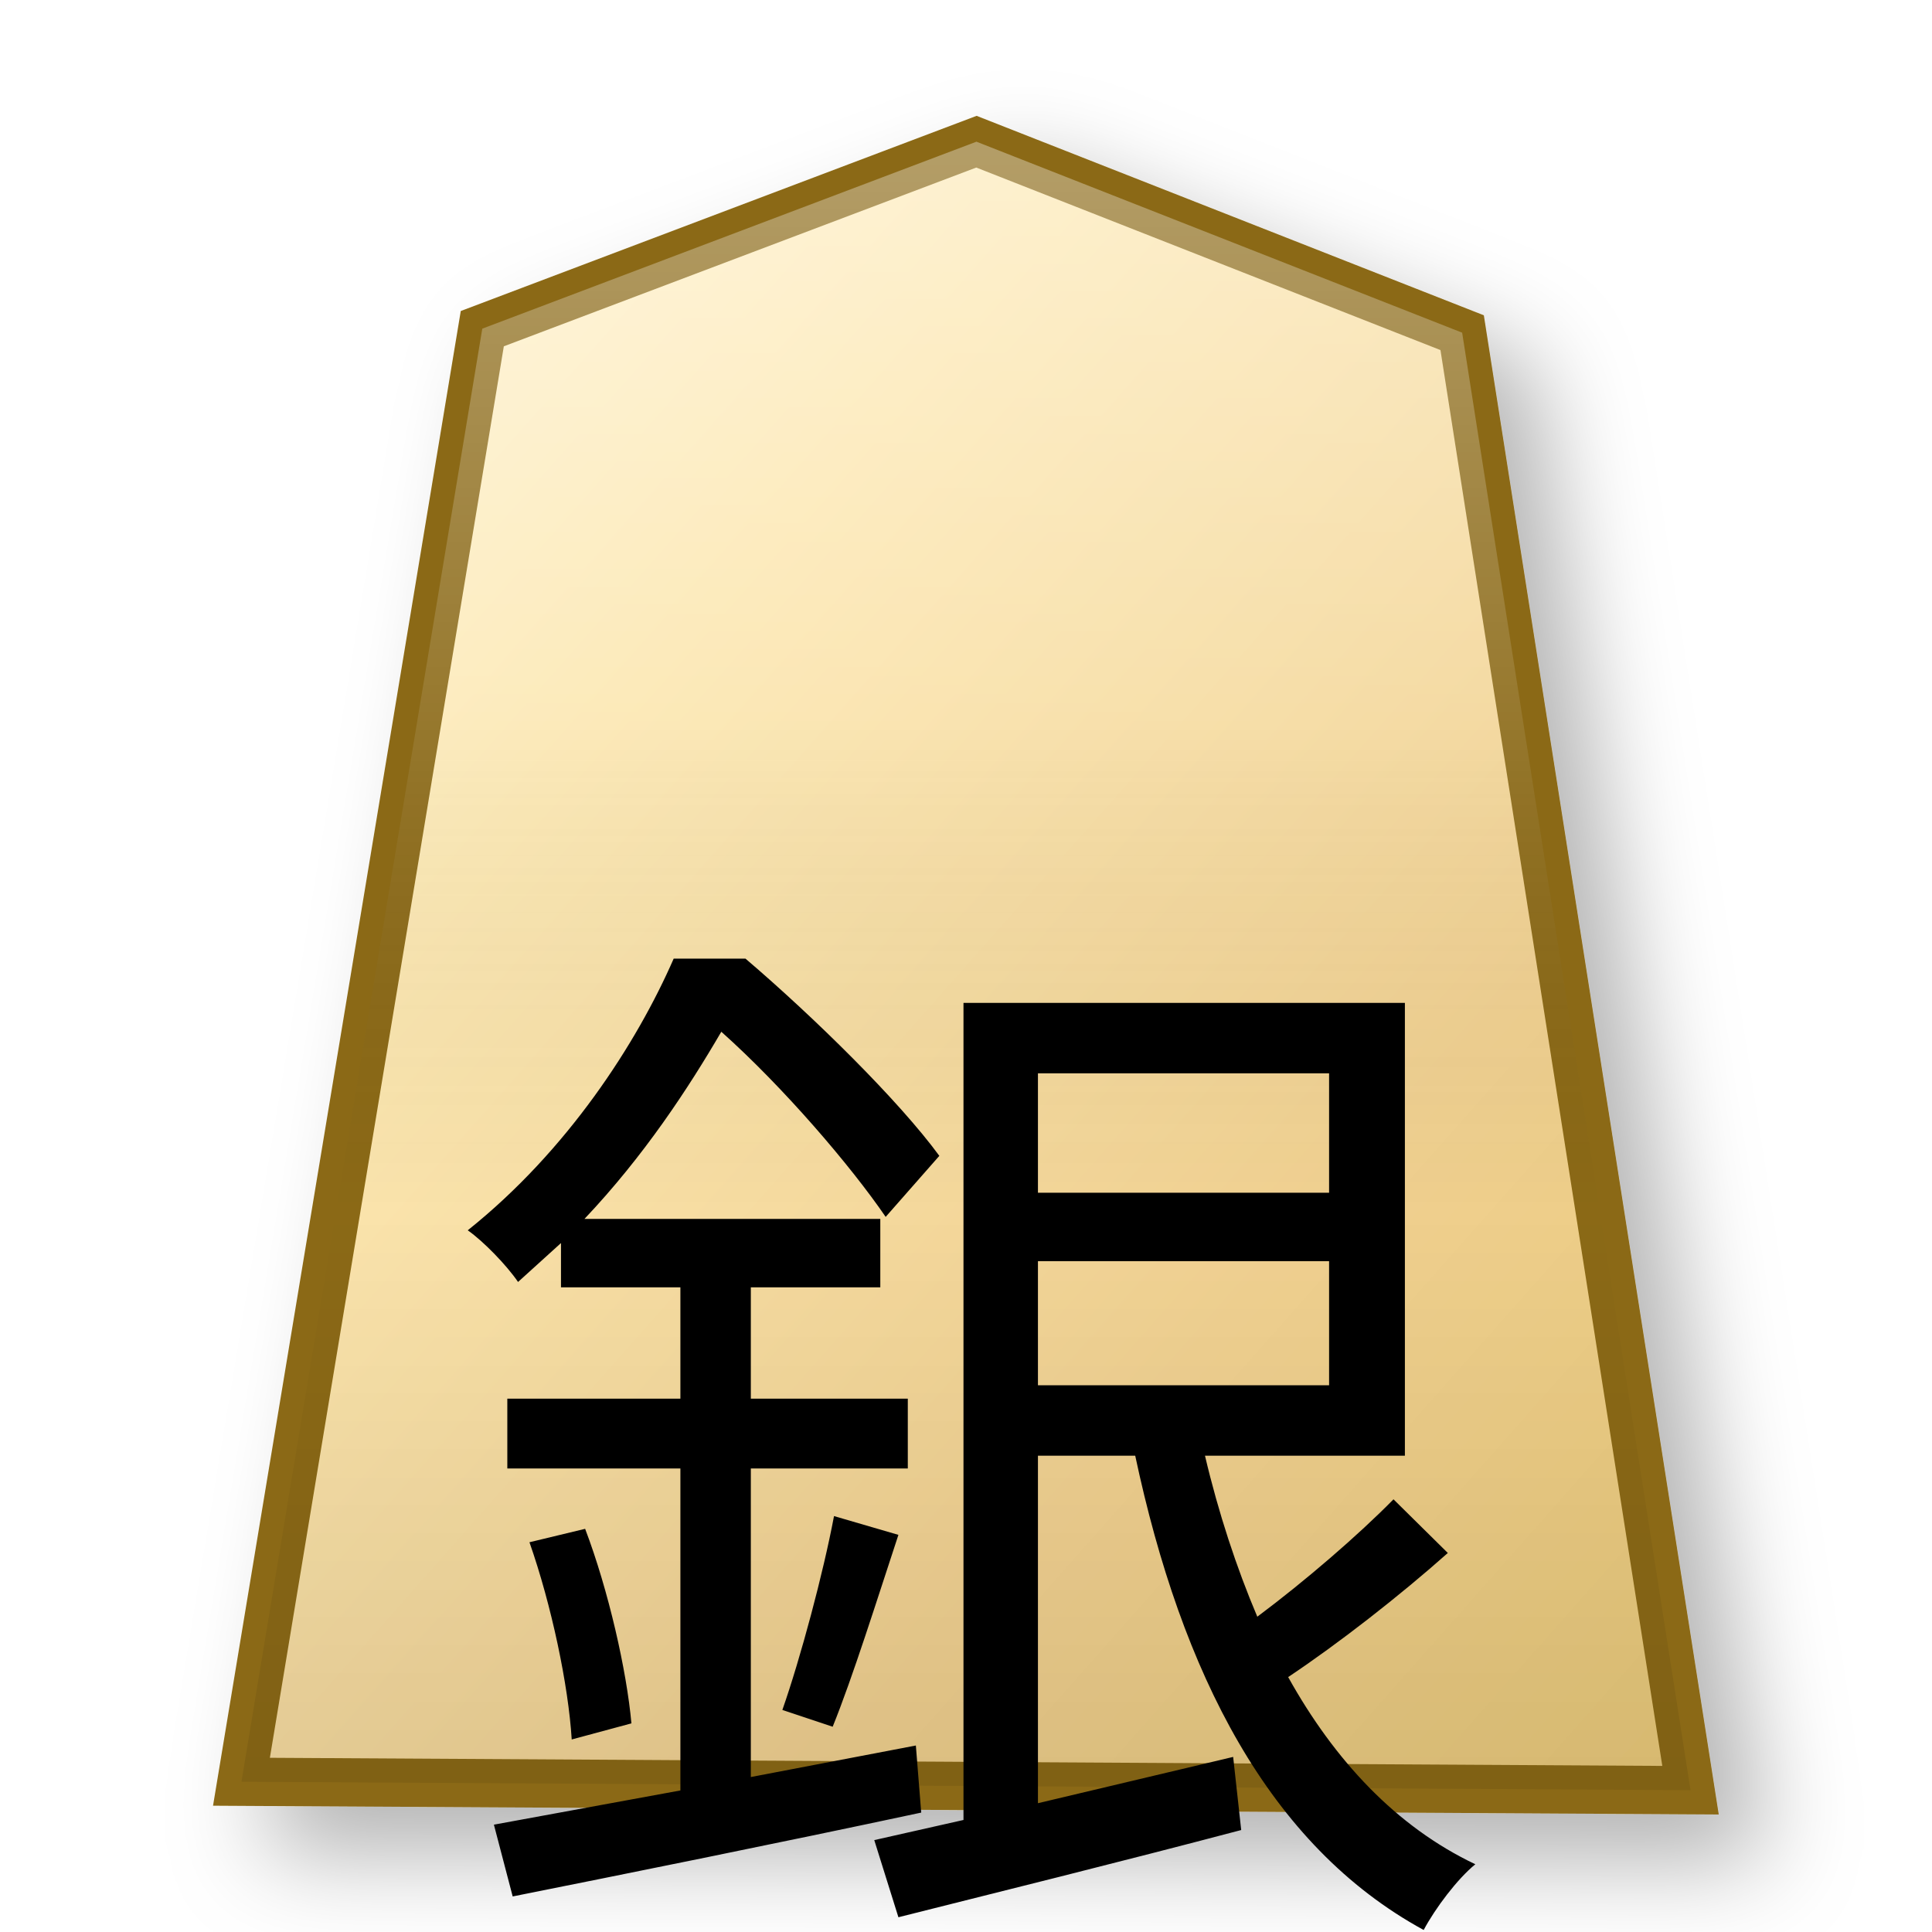
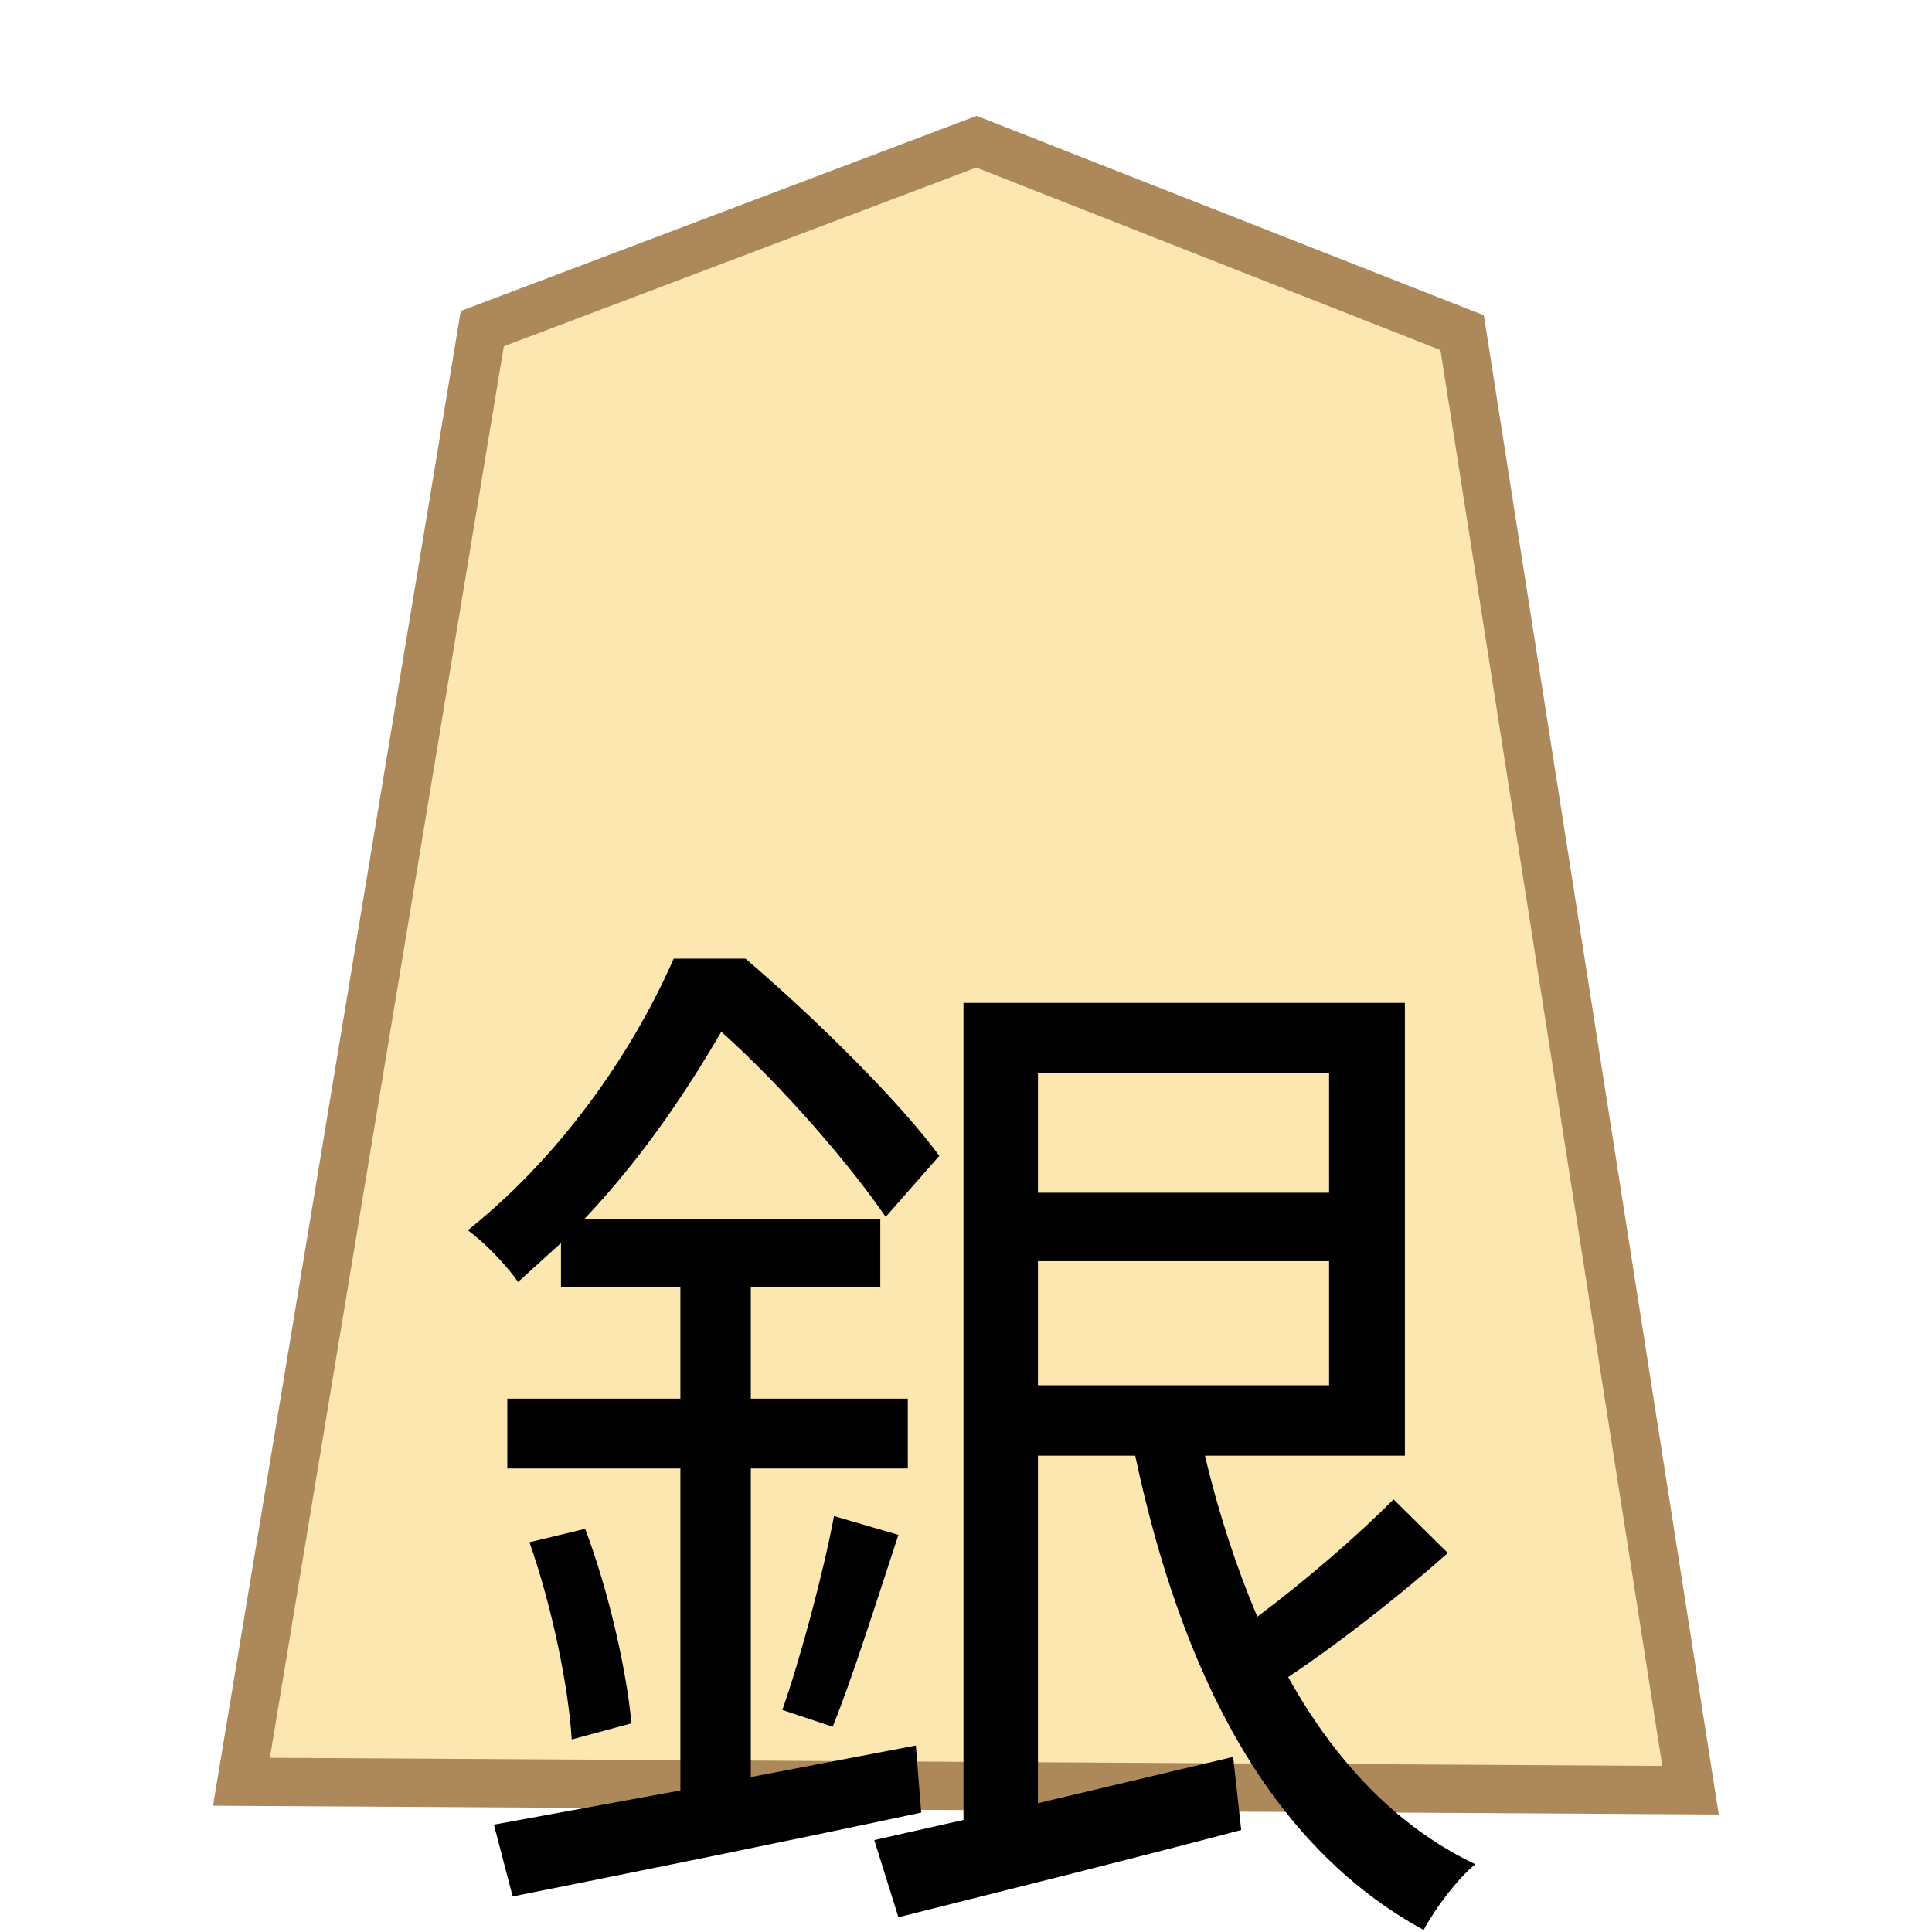
<svg xmlns="http://www.w3.org/2000/svg" version="1.1" width="45" height="45" id="svg14">
-   <defs id="defs18">
-     <linearGradient id="pieceGradient" x1="0%" y1="0%" x2="100%" y2="100%">
-       <stop offset="0%" style="stop-color:#fff5d6;stop-opacity:1" />
-       <stop offset="30%" style="stop-color:#fce7b1;stop-opacity:1" />
-       <stop offset="70%" style="stop-color:#f0d090;stop-opacity:1" />
-       <stop offset="100%" style="stop-color:#e8c878;stop-opacity:1" />
-     </linearGradient>
-     <linearGradient id="pieceGradientGote" x1="100%" y1="100%" x2="0%" y2="0%">
-       <stop offset="0%" style="stop-color:#fff5d6;stop-opacity:1" />
-       <stop offset="30%" style="stop-color:#fce7b1;stop-opacity:1" />
-       <stop offset="70%" style="stop-color:#f0d090;stop-opacity:1" />
-       <stop offset="100%" style="stop-color:#e8c878;stop-opacity:1" />
-     </linearGradient>
-     <linearGradient id="glossGradient" x1="0%" y1="0%" x2="0%" y2="100%">
-       <stop offset="0%" style="stop-color:#ffffff;stop-opacity:0.35" />
-       <stop offset="35%" style="stop-color:#ffffff;stop-opacity:0.1" />
-       <stop offset="65%" style="stop-color:#000000;stop-opacity:0" />
-       <stop offset="100%" style="stop-color:#000000;stop-opacity:0.08" />
-     </linearGradient>
-     <linearGradient id="glossGradientGote" x1="0%" y1="100%" x2="0%" y2="0%">
-       <stop offset="0%" style="stop-color:#ffffff;stop-opacity:0.35" />
-       <stop offset="35%" style="stop-color:#ffffff;stop-opacity:0.1" />
-       <stop offset="65%" style="stop-color:#000000;stop-opacity:0" />
-       <stop offset="100%" style="stop-color:#000000;stop-opacity:0.08" />
-     </linearGradient>
-     <filter id="dropShadow" x="-20%" y="-20%" width="140%" height="140%">
-       <feGaussianBlur in="SourceAlpha" stdDeviation="1.2" result="blur" />
-       <feOffset in="blur" dx="1.2" dy="1.2" result="offsetBlur" />
-       <feFlood flood-color="#000000" flood-opacity="0.3" result="color" />
-       <feComposite in="color" in2="offsetBlur" operator="in" result="shadow" />
-       <feMerge>
-         <feMergeNode in="shadow" />
-         <feMergeNode in="SourceGraphic" />
-       </feMerge>
-     </filter>
-     <filter id="dropShadowGote" x="-20%" y="-20%" width="140%" height="140%">
-       <feGaussianBlur in="SourceAlpha" stdDeviation="1.2" result="blur" />
-       <feOffset in="blur" dx="-1.2" dy="-1.2" result="offsetBlur" />
-       <feFlood flood-color="#000000" flood-opacity="0.3" result="color" />
-       <feComposite in="color" in2="offsetBlur" operator="in" result="shadow" />
-       <feMerge>
-         <feMergeNode in="shadow" />
-         <feMergeNode in="SourceGraphic" />
-       </feMerge>
-     </filter>
-   </defs>
-   <polygon points="4.48,42.79 40.52,43 34.84,6.75 22.76,2 10.47,6.65 " fill="url(#pieceGradient)" stroke="#8b6914" stroke-width="1.2" id="polygon1" transform="matrix(0.93651,0,0,0.93651,1.428367,1.427288)" filter="url(#dropShadow)" />
-   <polygon points="4.48,42.79 40.52,43 34.84,6.75 22.76,2 10.47,6.65 " fill="url(#glossGradient)" stroke="none" transform="matrix(0.93651,0,0,0.93651,1.428367,1.427288)" />
+   <defs id="defs18" />
+   <polygon points="4.48,42.79 40.52,43 34.84,6.75 22.76,2 10.47,6.65 " fill="#fce7b1" stroke="#ad885a" stroke-width="1.2" id="polygon1" transform="matrix(0.93651,0,0,0.93651,1.428367,1.427288)" />
  <text x="22.611" y="34.351" text-anchor="middle" dominant-baseline="middle" font-size="24.527px" fill="#000000" font-family="serif" id="text1" style="stroke-width:0.937">銀</text>
</svg>
